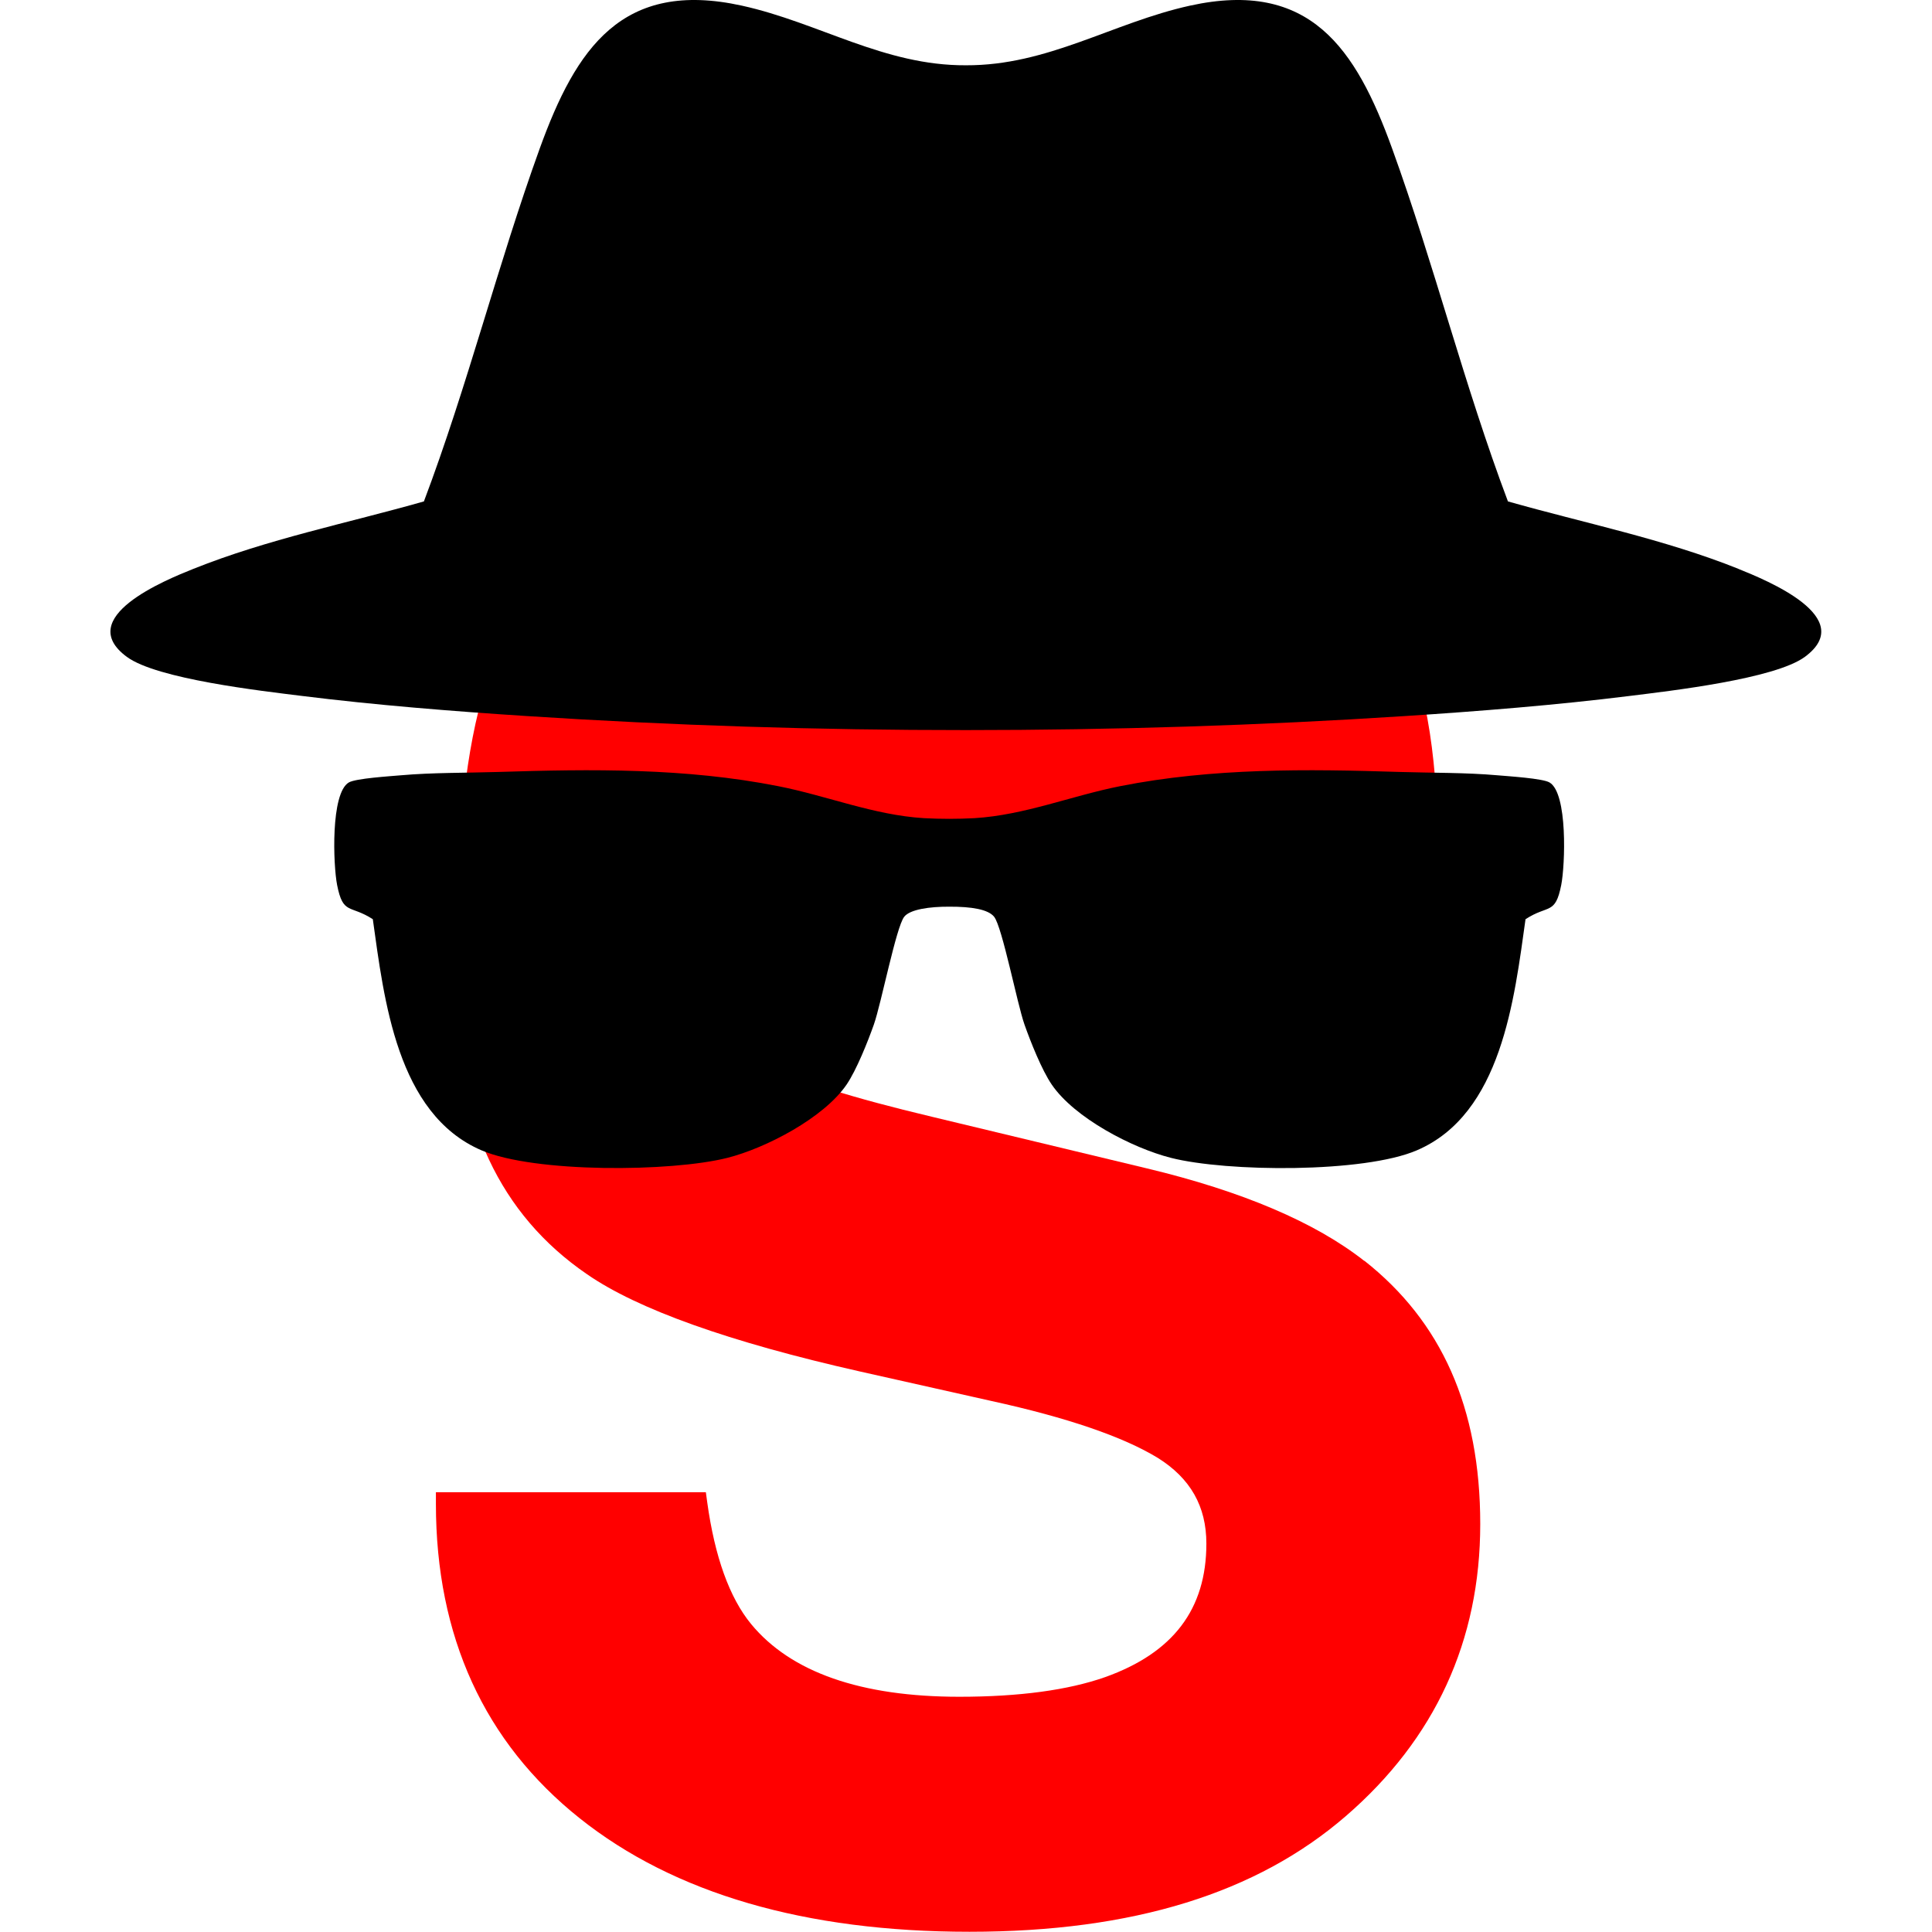
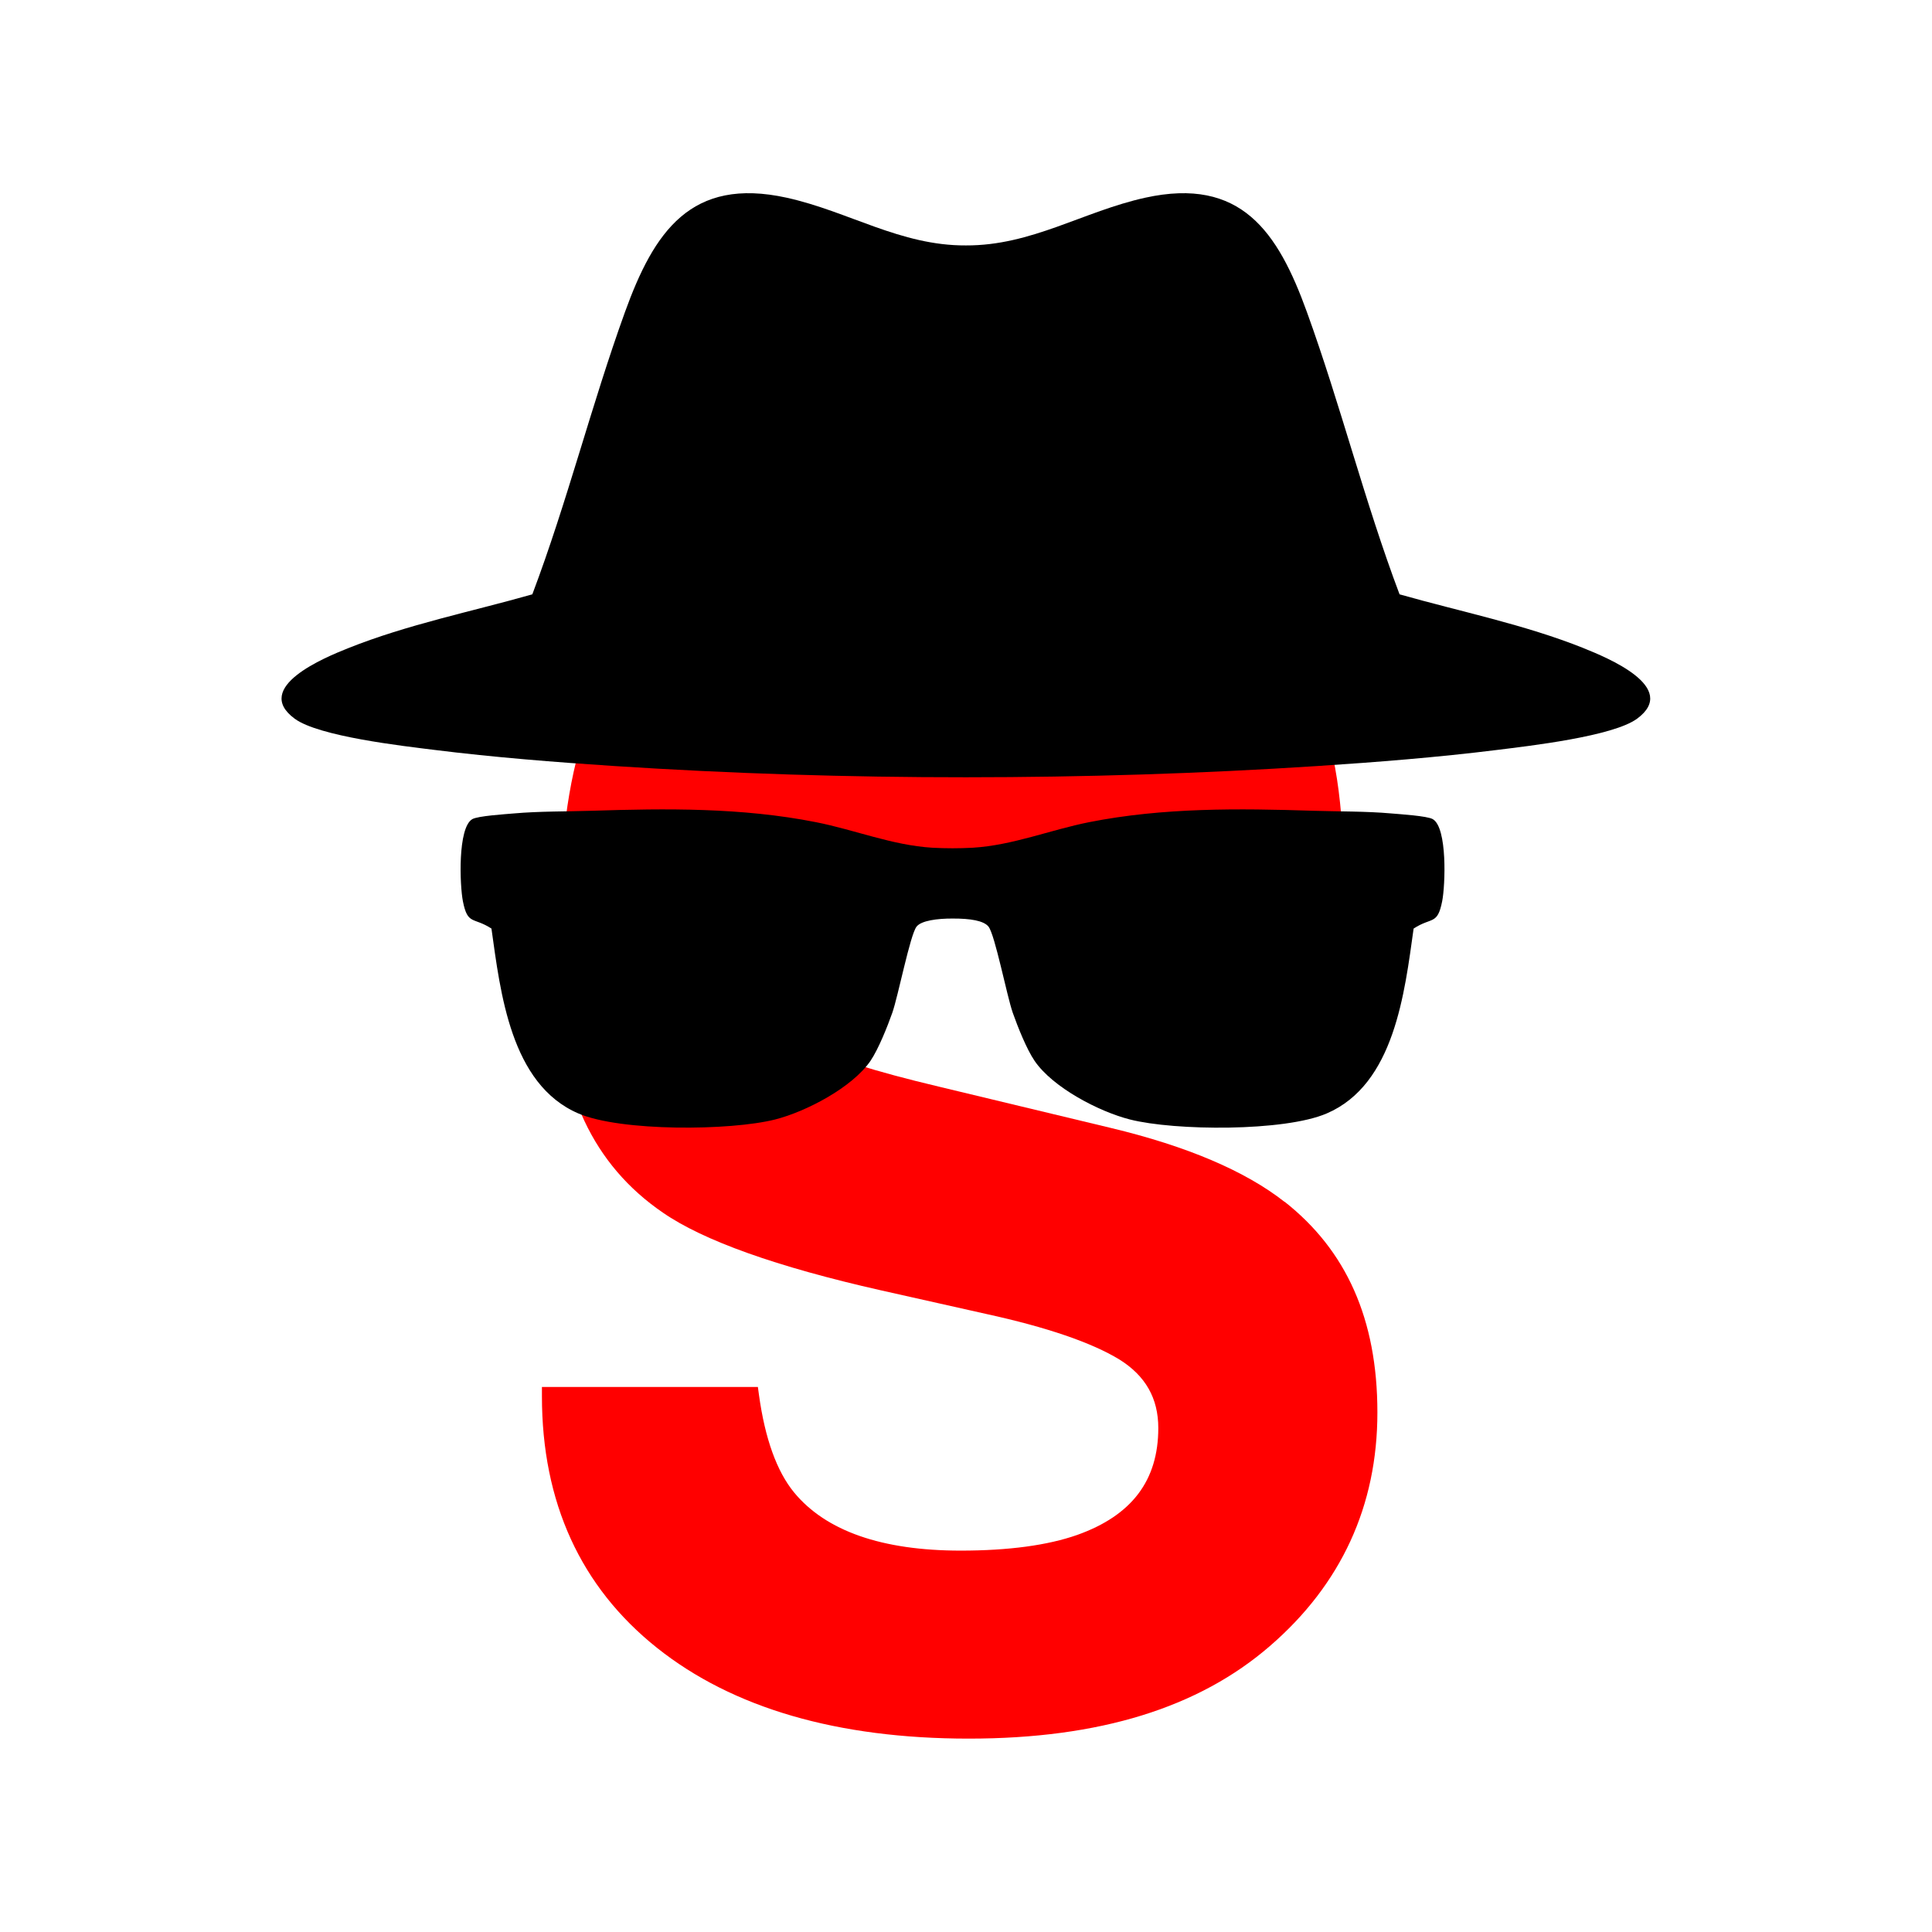
<svg xmlns="http://www.w3.org/2000/svg" viewBox="0 0 256 256">
  <defs>
    <style>
      .s {fill: #f00;}
      .hat {fill: #000;}
      .sunglasses {fill: #000;}
    </style>
  </defs>
-   <g id="logo_s">
-     <path class="s" d="M 180.78 167.08 C 174.29 161.97 164.6 157.84 151.98 154.82 L 123.54 147.99 C 112.76 145.43 105.67 143.18 102.44 141.31 C 97.69 138.67 95.39 134.78 95.39 129.43 C 95.39 123.5 97.77 119 102.67 115.69 C 107.69 112.3 114.55 110.58 123.08 110.58 C 130.78 110.58 137.29 111.92 142.42 114.55 C 150.04 118.5 154.02 125.01 154.58 134.44 L 154.67 135.87 L 190.82 135.87 L 190.77 134.29 C 190.16 116.35 193.123 87.401 180.513 77.931 C 168.023 68.551 82.28 68.616 71.29 78.606 C 60.26 88.636 60.44 116.72 60.44 131.88 C 60.44 148.53 66.27 160.97 77.78 168.84 C 84.48 173.48 96.63 177.82 113.91 181.72 L 131.38 185.64 C 141.39 187.83 148.8 190.37 153.4 193.17 C 157.74 195.88 159.85 199.6 159.85 204.53 C 159.85 213.22 155.46 219.01 146.43 222.23 C 141.54 223.95 135.05 224.83 127.12 224.83 C 114.08 224.83 104.8 221.59 99.53 215.2 C 96.66 211.71 94.71 206.28 93.71 199.05 L 93.53 197.73 L 57.76 197.73 L 57.76 199.26 C 57.76 216.83 64.17 230.85 76.8 240.92 C 89.33 250.91 106.71 255.97 128.46 255.97 C 150.21 255.97 166.56 250.82 178.32 240.65 C 190.15 230.43 196.14 217.41 196.14 201.94 C 196.14 186.47 190.97 175.08 180.78 167.05 L 180.78 167.08 Z" />
-   </g>
-   <g id="logo_sunglasses">
-     <path class="sunglasses" d="M205.32,103.68c-.91-.54-5.42-.82-6.9-.95-4.18-.37-8.65-.31-12.86-.44-12.41-.4-24.89-.54-37.13,1.88-6.46,1.28-12.65,3.83-19.3,4.24-1.01.06-2.38.09-3.36.09-.99,0-2.35-.03-3.36-.09-6.65-.41-12.83-2.97-19.3-4.24-12.24-2.42-24.73-2.28-37.13-1.88-4.2.13-8.67.07-12.86.44-1.47.13-5.98.41-6.9.95-2.43,1.43-2.07,10.96-1.55,13.59.79,4,1.71,2.57,4.73,4.53,1.49,10.59,3.16,25.79,14.39,30.62,7.03,3.02,25.17,2.88,32.6,1,5.12-1.3,12.78-5.3,15.79-9.71,1.32-1.95,2.8-5.66,3.61-7.95.98-2.79,2.95-12.91,4.02-14.28.78-1,3.42-1.35,5.96-1.34,2.97-.01,5.17.35,5.96,1.34,1.08,1.38,3.04,11.49,4.02,14.28.81,2.29,2.28,6,3.61,7.95,3.01,4.42,10.67,8.41,15.79,9.71,7.43,1.89,25.57,2.03,32.6-1,11.23-4.82,12.9-20.03,14.39-30.62,3.02-1.97,3.94-.53,4.73-4.53.52-2.63.88-12.17-1.55-13.59Z" />
-   </g>
-   <g id="logo_hat">
-     <path class="hat" d="M230.34,75.37c-9.85-3.94-20.35-6.04-30.53-8.93-5.78-15.33-9.77-31.37-15.35-46.77-4.8-13.26-10.89-22.42-26.79-18.92-10.24,2.26-18.81,7.95-29.68,7.9-10.86.06-19.44-5.64-29.68-7.9-15.89-3.5-21.99,5.66-26.79,18.92-5.57,15.4-9.56,31.44-15.35,46.77-10.17,2.89-20.68,4.99-30.53,8.93-3.78,1.51-15.91,6.46-8.83,11.67,3.99,2.94,17.85,4.51,23.16,5.17,9.77,1.22,20.09,2.04,29.81,2.67,19.22,1.25,38.71,1.87,58.2,1.86,19.49,0,38.98-.61,58.2-1.86,9.71-.63,20.04-1.45,29.81-2.67,5.31-.66,19.17-2.24,23.16-5.17,7.08-5.21-5.05-10.15-8.83-11.67Z" />
+   <g transform="translate(128 128) scale(0.8) translate(-128 -128)">
+     <g id="logo_s">
+       <path class="s" d="M 180.78 167.08 C 174.29 161.97 164.6 157.84 151.98 154.82 L 123.54 147.99 C 112.76 145.43 105.67 143.18 102.44 141.31 C 97.69 138.67 95.39 134.78 95.39 129.43 C 95.39 123.5 97.77 119 102.67 115.69 C 107.69 112.3 114.55 110.58 123.08 110.58 C 130.78 110.58 137.29 111.92 142.42 114.55 C 150.04 118.5 154.02 125.01 154.58 134.44 L 154.67 135.87 L 190.82 135.87 L 190.77 134.29 C 190.16 116.35 193.123 87.401 180.513 77.931 C 168.023 68.551 82.28 68.616 71.29 78.606 C 60.26 88.636 60.44 116.72 60.44 131.88 C 60.44 148.53 66.27 160.97 77.78 168.84 C 84.48 173.48 96.63 177.82 113.91 181.72 L 131.38 185.64 C 141.39 187.83 148.8 190.37 153.4 193.17 C 157.74 195.88 159.85 199.6 159.85 204.53 C 159.85 213.22 155.46 219.01 146.43 222.23 C 141.54 223.95 135.05 224.83 127.12 224.83 C 114.08 224.83 104.8 221.59 99.53 215.2 C 96.66 211.71 94.71 206.28 93.71 199.05 L 93.53 197.73 L 57.76 197.73 L 57.76 199.26 C 57.76 216.83 64.17 230.85 76.8 240.92 C 89.33 250.91 106.71 255.97 128.46 255.97 C 150.21 255.97 166.56 250.82 178.32 240.65 C 190.15 230.43 196.14 217.41 196.14 201.94 C 196.14 186.47 190.97 175.08 180.78 167.05 L 180.78 167.08 Z" />
+     </g>
+     <g id="logo_sunglasses">
+       <path class="sunglasses" d="M205.32,103.68c-.91-.54-5.42-.82-6.9-.95-4.18-.37-8.65-.31-12.86-.44-12.41-.4-24.89-.54-37.13,1.88-6.46,1.28-12.65,3.83-19.3,4.24-1.01.06-2.38.09-3.36.09-.99,0-2.35-.03-3.36-.09-6.65-.41-12.83-2.97-19.3-4.24-12.24-2.42-24.73-2.28-37.13-1.88-4.2.13-8.67.07-12.86.44-1.47.13-5.98.41-6.9.95-2.43,1.43-2.07,10.96-1.55,13.59.79,4,1.71,2.57,4.73,4.53,1.49,10.59,3.16,25.79,14.39,30.62,7.03,3.02,25.17,2.88,32.6,1,5.12-1.3,12.78-5.3,15.79-9.71,1.32-1.95,2.8-5.66,3.61-7.95.98-2.79,2.95-12.91,4.02-14.28.78-1,3.42-1.35,5.96-1.34,2.97-.01,5.17.35,5.96,1.34,1.08,1.38,3.04,11.49,4.02,14.28.81,2.29,2.28,6,3.61,7.95,3.01,4.42,10.67,8.41,15.79,9.71,7.43,1.89,25.57,2.03,32.6-1,11.23-4.82,12.9-20.03,14.39-30.62,3.02-1.97,3.94-.53,4.73-4.53.52-2.63.88-12.17-1.55-13.59Z" />
+     </g>
+     <g id="logo_hat">
+       <path class="hat" d="M230.34,75.37c-9.85-3.94-20.35-6.04-30.53-8.93-5.78-15.33-9.77-31.37-15.35-46.77-4.8-13.26-10.89-22.42-26.79-18.92-10.24,2.26-18.81,7.95-29.68,7.9-10.86.06-19.44-5.64-29.68-7.9-15.89-3.5-21.99,5.66-26.79,18.92-5.57,15.4-9.56,31.44-15.35,46.77-10.17,2.89-20.68,4.99-30.53,8.93-3.78,1.51-15.91,6.46-8.83,11.67,3.99,2.94,17.85,4.51,23.16,5.17,9.77,1.22,20.09,2.04,29.81,2.67,19.22,1.25,38.71,1.87,58.2,1.86,19.49,0,38.98-.61,58.2-1.86,9.71-.63,20.04-1.45,29.81-2.67,5.31-.66,19.17-2.24,23.16-5.17,7.08-5.21-5.05-10.15-8.83-11.67Z" />
+     </g>
  </g>
</svg>
